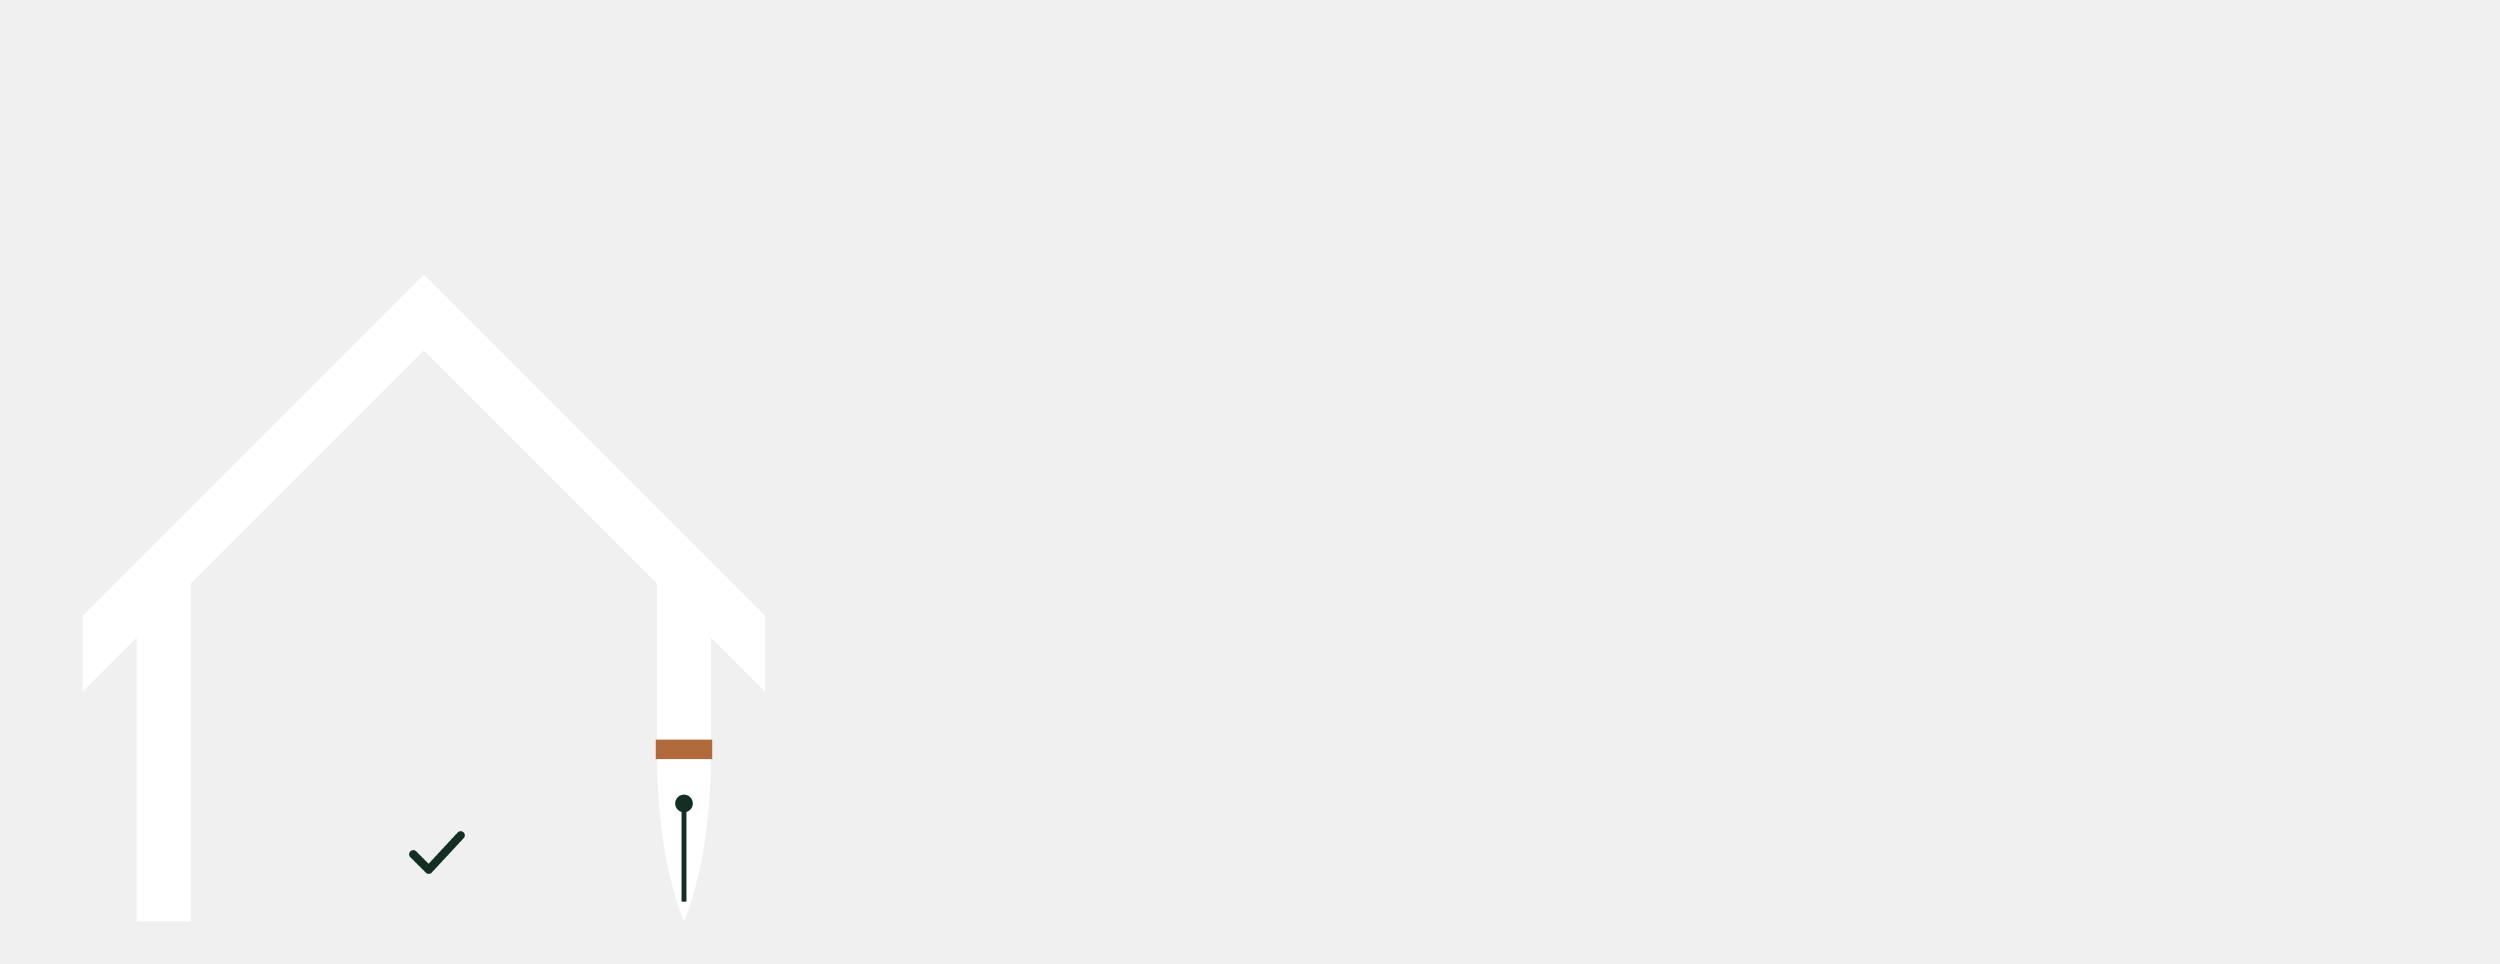
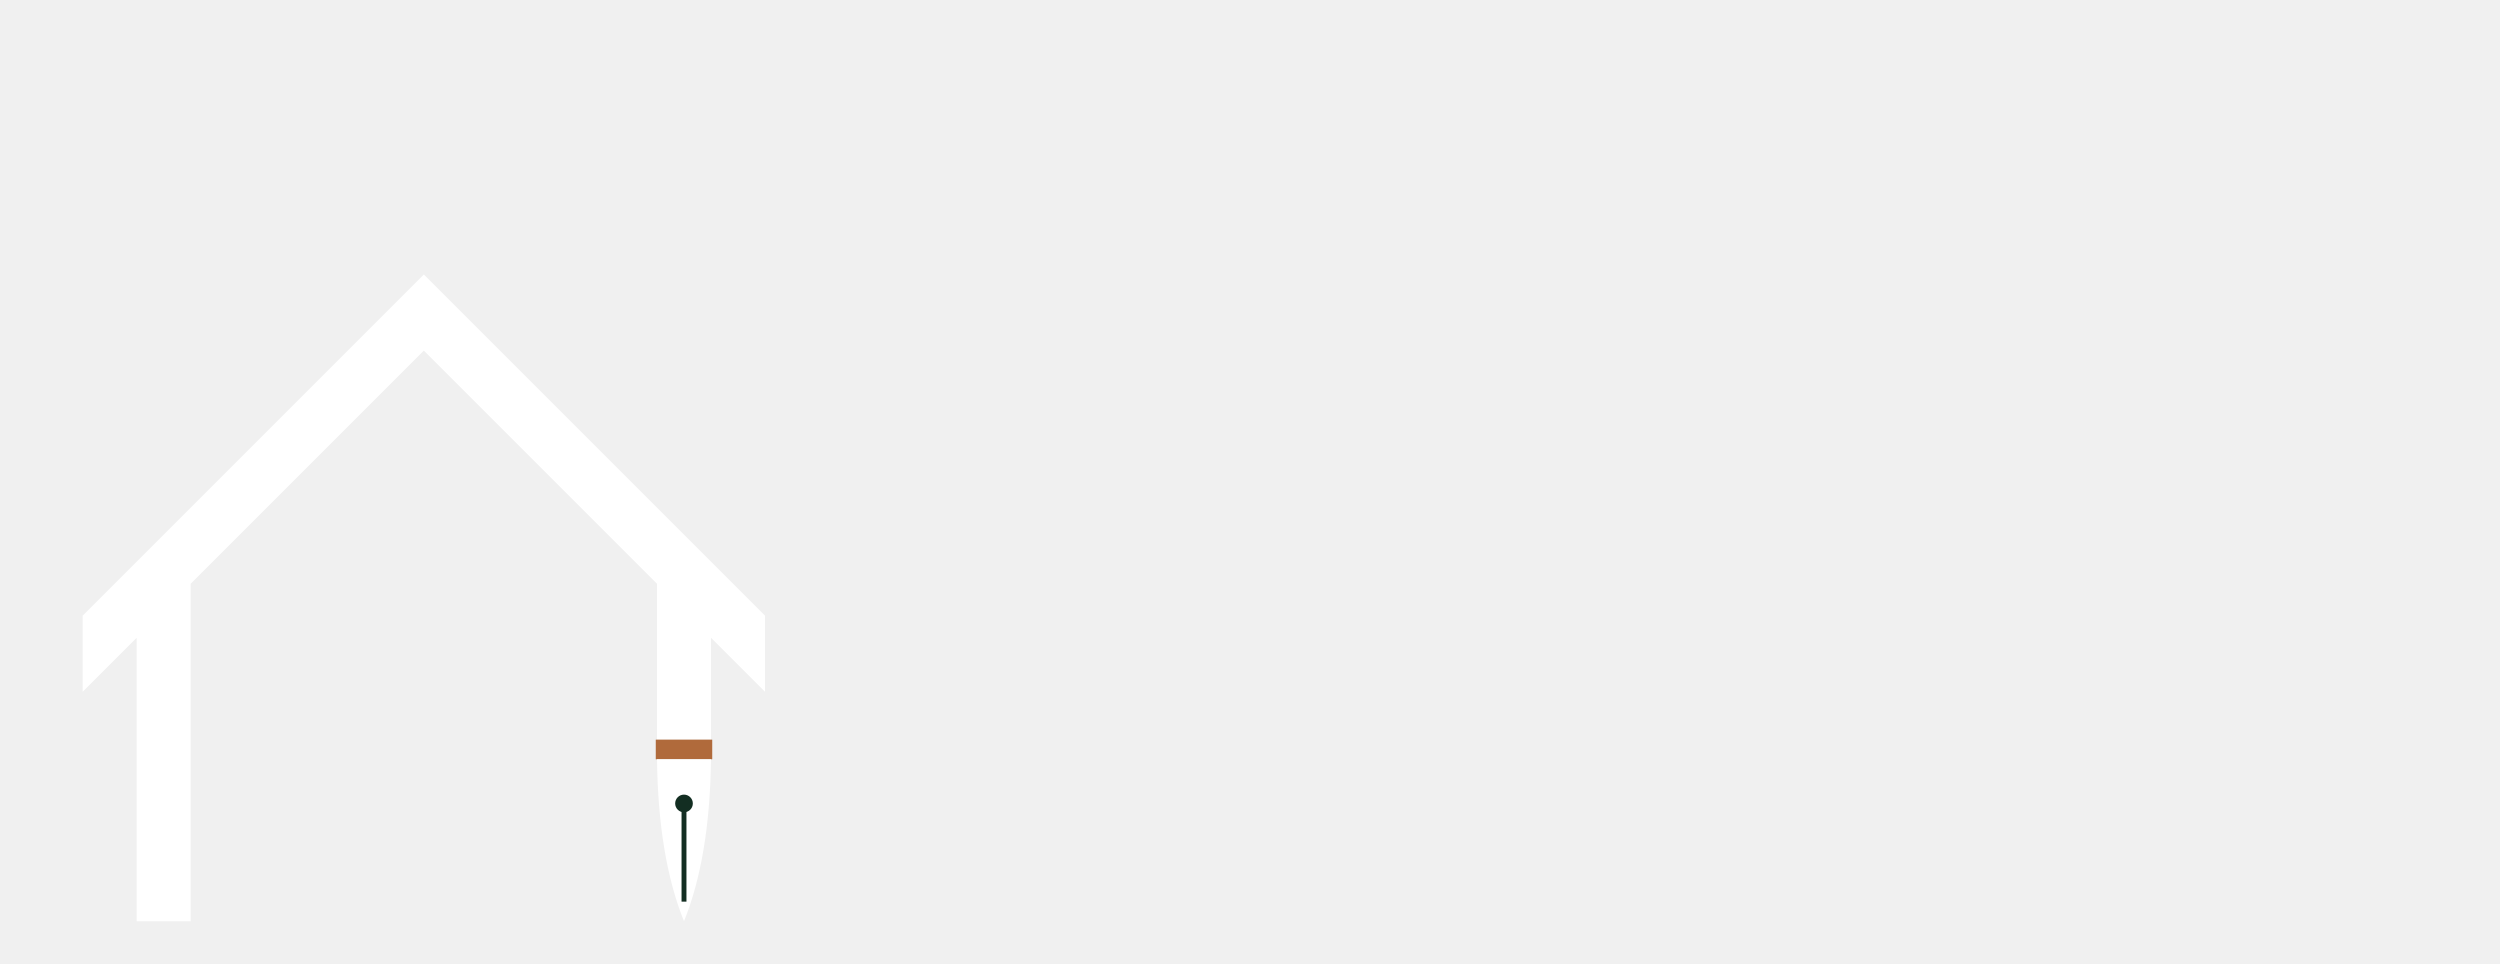
<svg xmlns="http://www.w3.org/2000/svg" viewBox="0 -12 1100 424" width="1100" height="424">
  <style>
 .draw{stroke-dasharray:1;stroke-dashoffset:1;animation:draw 7s cubic-bezier(.55,.05,.35,1) infinite both}
 .line{transform:scaleX(0);transform-origin:118px 392px;animation:line 7s ease-out infinite both}
 .door{transform:scaleY(0);transform-origin:256px 392px;animation:door 7s cubic-bezier(.2,1.3,.4,1) infinite both}
-  .tick{stroke-dasharray:1;stroke-dashoffset:1;animation:tick 7s ease-out infinite both}
 .w1{opacity:0;animation:w1 7s cubic-bezier(.2,.8,.2,1) infinite both}
 .w2{opacity:0;animation:w2 7s cubic-bezier(.2,.8,.2,1) infinite both}
 .all{animation:all 7s linear infinite both}
 @keyframes draw{0%{stroke-dashoffset:1}2.14%{stroke-dashoffset:1}27.14%{stroke-dashoffset:0}100%{stroke-dashoffset:0}}
 @keyframes line{0%{transform:scaleX(0)}0.71%{transform:scaleX(0)}12.86%{transform:scaleX(1)}100%{transform:scaleX(1)}}
 @keyframes door{0%{transform:scaleY(0)}28.57%{transform:scaleY(0)}35.71%{transform:scaleY(1)}100%{transform:scaleY(1)}}
 @keyframes tick{0%{stroke-dashoffset:1}35.00%{stroke-dashoffset:1}40.00%{stroke-dashoffset:0}100%{stroke-dashoffset:0}}
 @keyframes w1{0%{opacity:0;transform:translateY(18px)}31.43%{opacity:0;transform:translateY(18px)}41.43%{opacity:1;transform:translateY(0)}100%{opacity:1;transform:translateY(0)}}
 @keyframes w2{0%{opacity:0;transform:translateY(12px)}37.14%{opacity:0;transform:translateY(12px)}47.14%{opacity:1;transform:translateY(0)}100%{opacity:1;transform:translateY(0)}}
 @keyframes all{0%{opacity:1}90.00%{opacity:1}100%{opacity:0}}
 @media (prefers-reduced-motion:reduce){.draw,.line,.door,.tick,.w1,.w2,.all{animation:none}.draw{stroke-dashoffset:0}.line,.door{transform:none}.tick{stroke-dashoffset:0}.w1,.w2{opacity:1}}</style>
  <defs>
    <mask id="reveal" maskUnits="userSpaceOnUse" x="-100" y="-100" width="1300" height="700">
      <path class="draw" d="M150 392V272H120L256 136L392 272H362V392" pathLength="1" fill="none" stroke="#fff" stroke-width="44" stroke-linejoin="miter" stroke-linecap="square" />
    </mask>
    <mask id="lineReveal" maskUnits="userSpaceOnUse" x="-100" y="-100" width="1300" height="700">
      <rect class="line" x="110" y="380" width="380" height="24" fill="#fff" />
    </mask>
  </defs>
  <g class="all">
    <g transform="translate(-90 -30) scale(1.08)">
      <g mask="url(#lineReveal)">
        <path d="M118 392H470" fill="none" stroke="#B06A3B" stroke-width="5" stroke-linecap="round" stroke-dasharray="0.01 13" opacity="0.85" />
      </g>
      <g mask="url(#reveal)">
        <path d="M117 267.5L256 128.5L395 267.5V298.5L256 159.5L117 298.5Z M139 250H161V392H139Z" fill="#fff" />
        <path d="M351 250H373V318H351Z" fill="#fff" />
        <rect x="350.5" y="318" width="23" height="8" fill="#B06A3B" />
        <path d="M351 326H373Q372.5 366 362 392Q351.5 366 351 326Z" fill="#fff" />
        <circle cx="362" cy="344" r="3.6" fill="#132E22" />
        <rect x="361" y="344" width="2" height="40" fill="#132E22" />
      </g>
      <path class="door" d="M234 392V336a22 22 0 0 1 44 0v56z" fill="#B06A3B" />
-       <path class="tick" d="M251 364l7 7 13-14" pathLength="1" fill="none" stroke="#132E22" stroke-width="3.4" stroke-linecap="round" stroke-linejoin="round" />
    </g>
    <g class="w1">
      <g transform="translate(352 254) scale(1.42)">
        <g transform="scale(0.1 -0.1)">
          <defs>
            <clipPath id="pclip6">
              <rect x="-2000" y="0" width="6000" height="2000" />
            </clipPath>
          </defs>
          <path transform="translate(0 0)" fill="#fff" d="M66 0V745H567V610H221V441H547V306H221V135H567V0Z" />
-           <path transform="translate(569 0)" fill="#fff" d="M20 0H232.132L778.132 546H566ZM566 0H778.132L232.132 546H20Z" />
+           <path transform="translate(559 0)" fill="#fff" d="M8 0H220.132L766.132 546H554ZM554 0H766.132L220.132 546H8Z" />
          <g clip-path="url(#pclip6)">
-             <path transform="translate(1347.132 0)" fill="#fff" d="M55 -200V546H195V442L182 472Q209 513 255.5 535.5Q302 558 362 558Q440 558 503.0 520.0Q566 482 603.0 417.5Q640 353 640 273Q640 194 603.5 129.0Q567 64 504.0 26.0Q441 -12 361 -12Q305 -12 257.5 8.5Q210 29 181 69L205 100V-200ZM343 123Q385 123 417.0 142.0Q449 161 467.0 195.0Q485 229 485 273Q485 317 467.0 350.5Q449 384 417.0 403.5Q385 423 343 423Q303 423 271.5 404.0Q240 385 222.5 351.0Q205 317 205 273Q205 229 222.5 195.0Q240 161 271.5 142.0Q303 123 343 123Z" />
+             <path transform="translate(1319.132 0)" fill="#fff" d="M55 -200V546H195V442L182 472Q209 513 255.5 535.5Q302 558 362 558Q440 558 503.0 520.0Q566 482 603.0 417.5Q640 353 640 273Q640 194 603.5 129.0Q567 64 504.0 26.0Q441 -12 361 -12Q305 -12 257.5 8.5Q210 29 181 69L205 100V-200ZM343 123Q385 123 417.0 142.0Q449 161 467.0 195.0Q485 229 485 273Q485 317 467.0 350.5Q449 384 417.0 403.5Q385 423 343 423Q303 423 271.5 404.0Q240 385 222.5 351.0Q205 317 205 273Q205 229 222.5 195.0Q240 161 271.5 142.0Q303 123 343 123Z" />
          </g>
-           <path transform="translate(1347.132 0)" fill="#B06A3B" d="M55 0H205C206 -110 183 -180 130 -232C77 -180 54 -110 55 0Z" />
-           <circle transform="translate(1347.132 0)" cx="130" cy="-70" r="15" fill="#132E22" />
-           <rect transform="translate(1347.132 0)" x="123" y="-190" width="14" height="120" fill="#132E22" />
-           <path transform="translate(2000.132 0)" fill="#fff" d="M55 0V546H195V415L185 434Q203 503 244.5 527.5Q286 552 343 552H375V422H328Q273 422 239.0 388.5Q205 355 205 294V0Z" />
-           <path transform="translate(2366.132 0)" fill="#fff" d="M318 -12Q231 -12 167.0 26.5Q103 65 68.0 130.0Q33 195 33 274Q33 356 69.5 420.0Q106 484 168.0 521.0Q230 558 308 558Q373 558 423.0 537.5Q473 517 507.5 480.0Q542 443 560.0 394.5Q578 346 578 289Q578 273 576.5 257.5Q575 242 571 231H162V341H486L415 289Q425 332 414.0 365.5Q403 399 375.5 418.5Q348 438 308 438Q269 438 241.0 419.0Q213 400 199.0 363.0Q185 326 188 273Q184 227 199.0 192.0Q214 157 245.0 137.5Q276 118 320 118Q360 118 388.5 134.0Q417 150 433 178L553 121Q537 81 502.5 51.0Q468 21 421.0 4.5Q374 -12 318 -12Z" />
-           <path transform="translate(2957.132 0)" fill="#fff" d="M269 -12Q179 -12 112.5 30.5Q46 73 22 145L132 197Q153 153 189.0 128.0Q225 103 269 103Q301 103 318.0 116.0Q335 129 335 152Q335 164 329.0 172.5Q323 181 311.0 188.0Q299 195 281 200L188 226Q121 245 85.0 287.5Q49 330 49 388Q49 439 75.0 477.0Q101 515 148.0 536.5Q195 558 256 558Q336 558 396.5 520.5Q457 483 482 415L371 363Q359 397 327.5 417.5Q296 438 256 438Q227 438 210.5 426.0Q194 414 194 393Q194 382 200.0 373.0Q206 364 219.5 357.0Q233 350 253 344L340 318Q408 298 444.0 257.5Q480 217 480 158Q480 107 453.5 69.0Q427 31 380.0 9.5Q333 -12 269 -12Z" />
-           <path transform="translate(3452.132 0)" fill="#fff" d="M269 -12Q179 -12 112.5 30.5Q46 73 22 145L132 197Q153 153 189.0 128.0Q225 103 269 103Q301 103 318.0 116.0Q335 129 335 152Q335 164 329.0 172.5Q323 181 311.0 188.0Q299 195 281 200L188 226Q121 245 85.0 287.5Q49 330 49 388Q49 439 75.0 477.0Q101 515 148.0 536.5Q195 558 256 558Q336 558 396.5 520.5Q457 483 482 415L371 363Q359 397 327.5 417.5Q296 438 256 438Q227 438 210.5 426.0Q194 414 194 393Q194 382 200.0 373.0Q206 364 219.5 357.0Q233 350 253 344L340 318Q408 298 444.0 257.5Q480 217 480 158Q480 107 453.5 69.0Q427 31 380.0 9.5Q333 -12 269 -12Z" />
+           <path transform="translate(1319.132 0)" fill="#B06A3B" d="M55 0H205C206 -110 183 -180 130 -232C77 -180 54 -110 55 0Z" />
+           <circle transform="translate(1319.132 0)" cx="130" cy="-70" r="15" fill="#132E22" />
+           <rect transform="translate(1319.132 0)" x="123" y="-190" width="14" height="120" fill="#132E22" />
+           <path transform="translate(1966.132 0)" fill="#fff" d="M55 0V546H195V415L185 434Q203 503 244.5 527.5Q286 552 343 552H375V422H328Q273 422 239.0 388.5Q205 355 205 294V0Z" />
+           <path transform="translate(2328.132 0)" fill="#fff" d="M318 -12Q231 -12 167.0 26.5Q103 65 68.0 130.0Q33 195 33 274Q33 356 69.5 420.0Q106 484 168.0 521.0Q230 558 308 558Q373 558 423.0 537.5Q473 517 507.5 480.0Q542 443 560.0 394.5Q578 346 578 289Q578 273 576.5 257.5Q575 242 571 231H162V341H486L415 289Q425 332 414.0 365.5Q403 399 375.5 418.5Q348 438 308 438Q269 438 241.0 419.0Q213 400 199.0 363.0Q185 326 188 273Q184 227 199.0 192.0Q214 157 245.0 137.5Q276 118 320 118Q360 118 388.5 134.0Q417 150 433 178L553 121Q537 81 502.5 51.0Q468 21 421.0 4.5Q374 -12 318 -12Z" />
+           <path transform="translate(2919.132 0)" fill="#fff" d="M269 -12Q179 -12 112.5 30.5Q46 73 22 145L132 197Q153 153 189.0 128.0Q225 103 269 103Q301 103 318.0 116.0Q335 129 335 152Q335 164 329.0 172.5Q323 181 311.0 188.0Q299 195 281 200L188 226Q121 245 85.0 287.5Q49 330 49 388Q49 439 75.0 477.0Q101 515 148.0 536.5Q195 558 256 558Q336 558 396.5 520.5Q457 483 482 415L371 363Q359 397 327.5 417.5Q296 438 256 438Q227 438 210.5 426.0Q194 414 194 393Q194 382 200.0 373.0Q206 364 219.5 357.0Q233 350 253 344L340 318Q408 298 444.0 257.5Q480 217 480 158Q480 107 453.5 69.0Q427 31 380.0 9.5Q333 -12 269 -12Z" />
+           <path transform="translate(3414.132 0)" fill="#fff" d="M269 -12Q179 -12 112.5 30.5Q46 73 22 145L132 197Q153 153 189.0 128.0Q225 103 269 103Q301 103 318.0 116.0Q335 129 335 152Q335 164 329.0 172.5Q323 181 311.0 188.0Q299 195 281 200L188 226Q121 245 85.0 287.5Q49 330 49 388Q49 439 75.0 477.0Q101 515 148.0 536.5Q195 558 256 558Q336 558 396.5 520.5Q457 483 482 415L371 363Q359 397 327.5 417.5Q296 438 256 438Q227 438 210.5 426.0Q194 414 194 393Q194 382 200.0 373.0Q206 364 219.5 357.0Q233 350 253 344L340 318Q408 298 444.0 257.5Q480 217 480 158Q480 107 453.5 69.0Q427 31 380.0 9.5Q333 -12 269 -12Z" />
        </g>
      </g>
    </g>
    <g class="w2">
-       <g transform="translate(356 338) scale(0.460352)">
+       <g transform="translate(356 338) scale(0.4559424)">
        <path fill="#D08A5A" d="M7.7 0.0V-74.5H34.8Q42.3 -74.5 48.025 -71.725Q53.75 -68.95 56.975 -63.725Q60.2 -58.5 60.2 -51.2Q60.2 -44.0 56.95 -38.8Q53.7 -33.6 48.0 -30.8Q42.3 -28.0 34.8 -28.0H19.45V0.0ZM19.45 -38.5H35.05Q39.1 -38.5 42.1 -40.075Q45.1 -41.65 46.775 -44.525Q48.45 -47.4 48.45 -51.25Q48.45 -55.15 46.775 -58.0Q45.1 -60.85 42.1 -62.425Q39.1 -64.0 35.05 -64.0H19.45Z M82.3 0.0V-74.5H109.35Q116.85 -74.5 122.575 -71.725Q128.3 -68.95 131.525 -63.725Q134.75 -58.5 134.75 -51.2Q134.75 -43.45 130.925 -37.975Q127.1 -32.5 120.6 -30.0L137.8 0.0H124.4L106.1 -32.5L113.8 -28.0H94.05V0.0ZM94.05 -38.5H109.6Q113.65 -38.5 116.65 -40.075Q119.65 -41.65 121.325 -44.525Q123 -47.4 123 -51.25Q123 -55.15 121.325 -58.0Q119.65 -60.85 116.65 -62.425Q113.65 -64.0 109.6 -64.0H94.05Z M193.9 1.2Q185.8 1.2 178.825 -1.675Q171.85 -4.55 166.625 -9.75Q161.4 -14.95 158.45 -21.975Q155.5 -29.0 155.5 -37.3Q155.5 -45.6 158.425 -52.625Q161.35 -59.65 166.575 -64.825Q171.8 -70.0 178.775 -72.85Q185.75 -75.7 193.9 -75.7Q202.05 -75.7 209.025 -72.825Q216.0 -69.95 221.225 -64.775Q226.45 -59.6 229.375 -52.6Q232.3 -45.6 232.3 -37.3Q232.3 -29.0 229.35 -21.975Q226.4 -14.95 221.175 -9.75Q215.95 -4.55 208.975 -1.675Q202.0 1.2 193.9 1.2ZM193.9 -9.55Q199.7 -9.55 204.55 -11.65Q209.4 -13.75 213.0 -17.525Q216.6 -21.3 218.575 -26.35Q220.55 -31.4 220.55 -37.3Q220.55 -43.15 218.575 -48.175Q216.6 -53.2 213.0 -57.0Q209.4 -60.8 204.55 -62.875Q199.7 -64.95 193.9 -64.95Q188.1 -64.95 183.25 -62.875Q178.4 -60.8 174.8 -57.0Q171.2 -53.2 169.225 -48.175Q167.25 -43.15 167.25 -37.3Q167.25 -31.4 169.225 -26.35Q171.2 -21.3 174.8 -17.525Q178.4 -13.75 183.275 -11.65Q188.15 -9.55 193.9 -9.55Z M255.5 0.0V-74.5H282.6Q290.1 -74.5 295.825 -71.725Q301.55 -68.95 304.775 -63.725Q308.0 -58.5 308.0 -51.2Q308.0 -44.0 304.75 -38.8Q301.5 -33.6 295.8 -30.8Q290.1 -28.0 282.6 -28.0H267.25V0.0ZM267.25 -38.5H282.85Q286.9 -38.5 289.9 -40.075Q292.9 -41.65 294.575 -44.525Q296.25 -47.4 296.25 -51.25Q296.25 -55.15 294.575 -58.0Q292.9 -60.85 289.9 -62.425Q286.9 -64.0 282.85 -64.0H267.25Z M330.1 0.0V-74.5H379.15V-64.0H341.85V-42.6H377.15V-32.1H341.85V-10.5H379.15V0.0Z M400.2 0.0V-74.5H427.25Q434.75 -74.5 440.475 -71.725Q446.2 -68.95 449.425 -63.725Q452.65 -58.5 452.65 -51.2Q452.65 -43.45 448.825 -37.975Q445.0 -32.5 438.5 -30.0L455.7 0.0H442.3L424.0 -32.5L431.7 -28.0H411.95V0.0ZM411.95 -38.5H427.5Q431.55 -38.5 434.55 -40.075Q437.55 -41.65 439.225 -44.525Q440.9 -47.4 440.9 -51.25Q440.9 -55.15 439.225 -58.0Q437.55 -60.85 434.55 -62.425Q431.55 -64.0 427.5 -64.0H411.95Z M488.75 0.0V-64.0H469.0V-74.5H520.0V-64.0H500.5V0.0Z M557.65 0.0V-33.55L532.2 -74.5H545.5L565.9 -41.35H561.15L581.45 -74.5H594.75L569.4 -33.6V0.0Z M654.25 0.0V-64.0H634.5V-74.5H685.5V-64.0H666.0V0.0Z M704.3 0.0V-74.5H731.35Q738.85 -74.5 744.575 -71.725Q750.3 -68.95 753.525 -63.725Q756.75 -58.5 756.75 -51.2Q756.75 -43.45 752.925 -37.975Q749.1 -32.5 742.6 -30.0L759.8 0.0H746.4L728.1 -32.5L735.8 -28.0H716.05V0.0ZM716.05 -38.5H731.6Q735.65 -38.5 738.65 -40.075Q741.65 -41.65 743.325 -44.525Q745.0 -47.4 745.0 -51.25Q745.0 -55.15 743.325 -58.0Q741.65 -60.85 738.65 -62.425Q735.65 -64.0 731.6 -64.0H716.05Z M773.1 0.0 799.3 -74.5H813.9L840.1 0.0H827.45L821.75 -16.7H791.45L785.7 0.0ZM794.9 -27.2H818.2L804.95 -66.2H808.25Z M858.9 0.0V-74.5H868.35L910.2 -16.8L905.65 -16.05V-74.5H917.4V0.0H907.9L866.4 -58.1L870.65 -58.85V0.0Z M968.9 1.2Q961.85 1.2 955.875 -1.425Q949.9 -4.05 945.675 -8.675Q941.45 -13.3 939.5 -19.25L949.45 -23.45Q952.15 -16.6 957.375 -12.875Q962.6 -9.15 969.4 -9.15Q973.4 -9.15 976.375 -10.425Q979.35 -11.7 981.0 -13.975Q982.65 -16.25 982.65 -19.3Q982.65 -23.35 980.35 -25.775Q978.05 -28.2 973.55 -29.55L959.55 -33.95Q951.15 -36.55 946.775 -41.925Q942.4 -47.3 942.4 -54.5Q942.4 -60.75 945.475 -65.525Q948.55 -70.3 954.0 -73.0Q959.45 -75.7 966.45 -75.7Q973.15 -75.7 978.675 -73.325Q984.2 -70.95 988.125 -66.85Q992.05 -62.75 993.9 -57.35L984.1 -53.1Q981.85 -59.0 977.225 -62.175Q972.6 -65.35 966.5 -65.35Q962.8 -65.35 959.975 -64.1Q957.15 -62.85 955.6 -60.525Q954.05 -58.2 954.05 -55.1Q954.05 -51.5 956.35 -48.7Q958.65 -45.9 963.35 -44.45L976.4 -40.4Q985.3 -37.65 989.775 -32.6Q994.25 -27.55 994.25 -20.1Q994.25 -13.85 991.025 -9.05Q987.8 -4.25 982.1 -1.525Q976.4 1.2 968.9 1.2Z M1017.5 0.0V-74.5H1066.0V-64.0H1029.25V-41.6H1062.0V-31.1H1029.25V0.0Z M1085.9 0.0V-74.5H1134.95V-64.0H1097.65V-42.6H1132.95V-32.1H1097.65V-10.5H1134.95V0.0Z M1156.0 0.0V-74.5H1183.05Q1190.55 -74.5 1196.275 -71.725Q1202.0 -68.95 1205.225 -63.725Q1208.45 -58.5 1208.45 -51.2Q1208.45 -43.45 1204.625 -37.975Q1200.8 -32.5 1194.3 -30.0L1211.5 0.0H1198.1L1179.8 -32.5L1187.5 -28.0H1167.75V0.0ZM1167.75 -38.5H1183.3Q1187.35 -38.5 1190.35 -40.075Q1193.35 -41.65 1195.025 -44.525Q1196.7 -47.4 1196.7 -51.25Q1196.7 -55.15 1195.025 -58.0Q1193.35 -60.85 1190.35 -62.425Q1187.35 -64.0 1183.3 -64.0H1167.75Z" />
      </g>
    </g>
  </g>
</svg>
